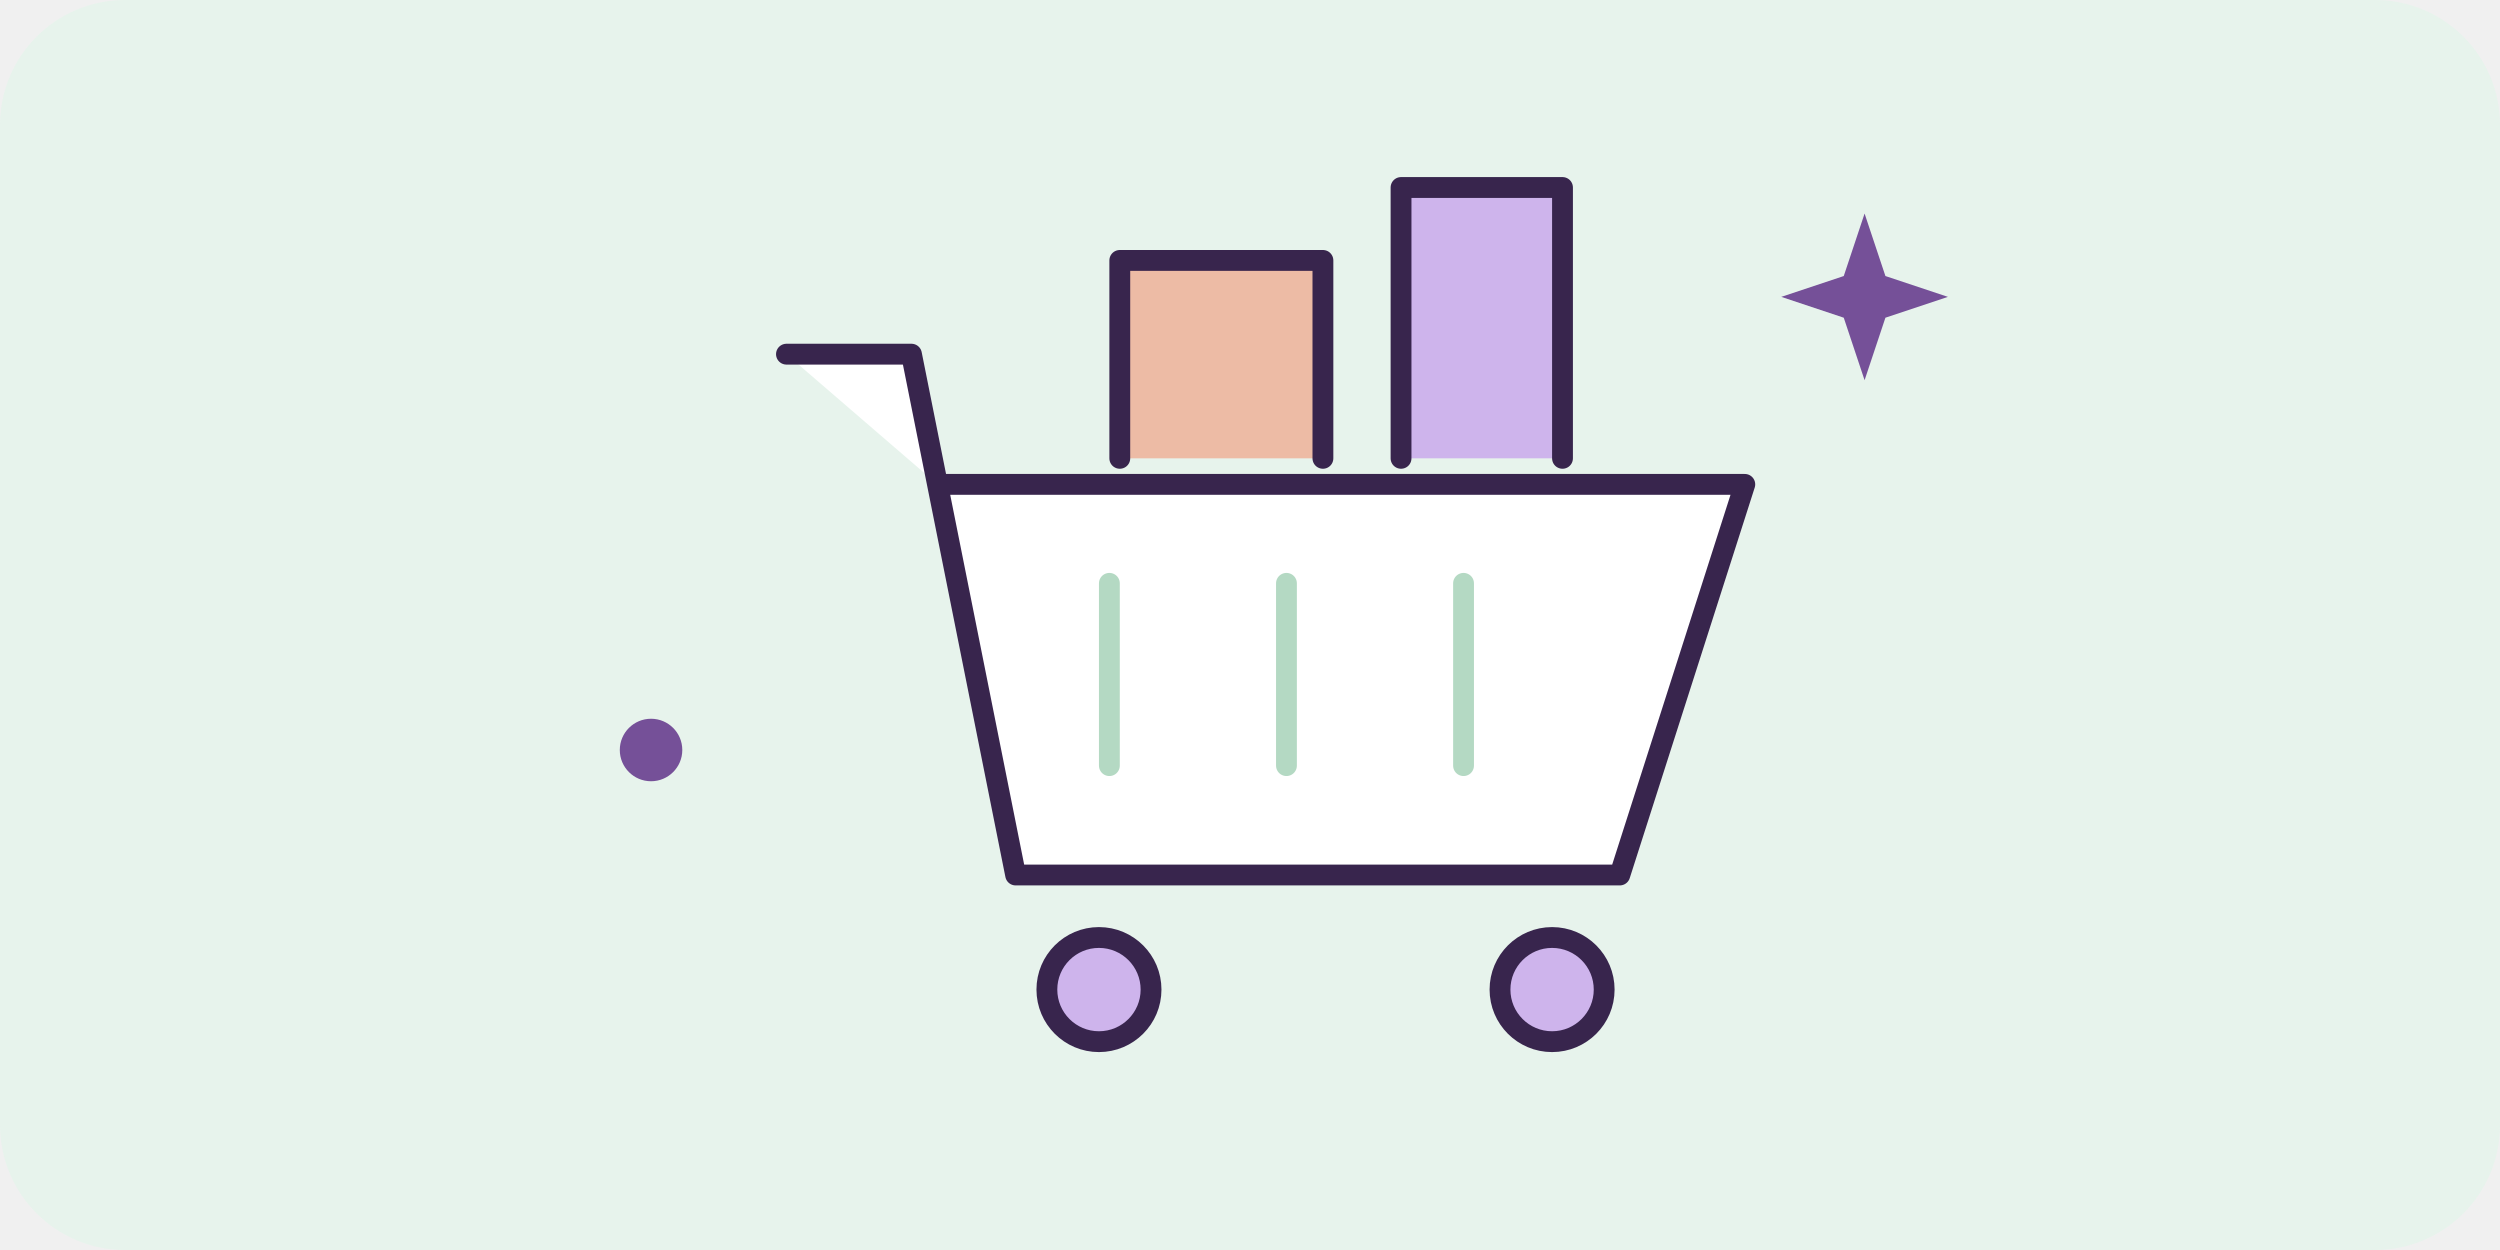
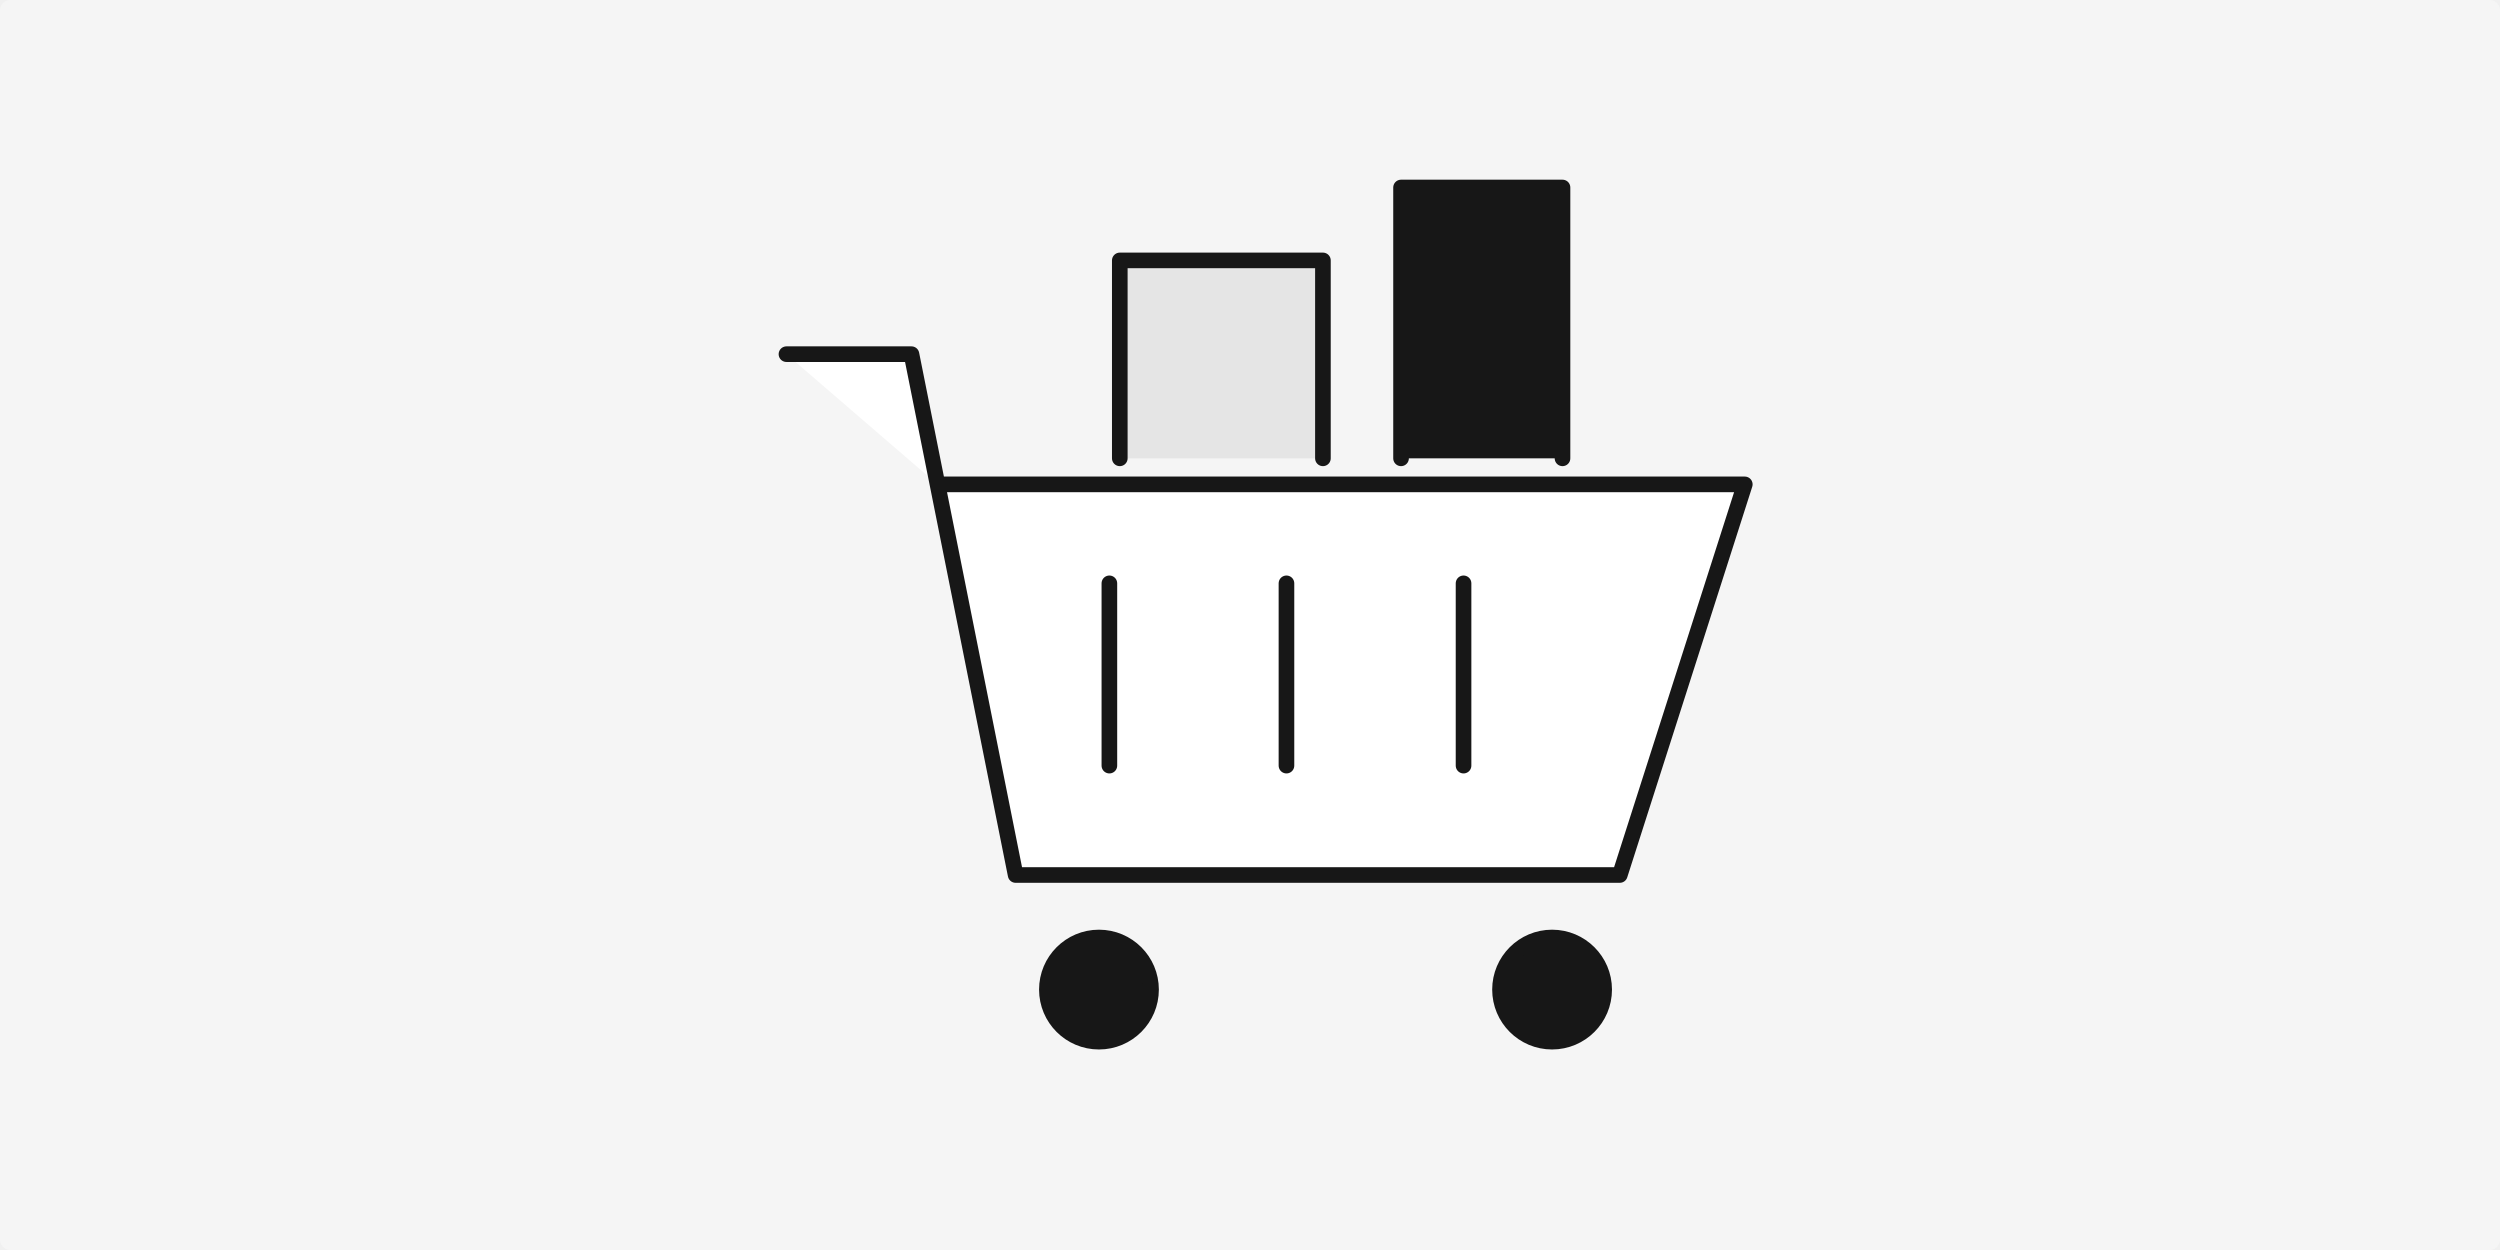
<svg xmlns="http://www.w3.org/2000/svg" viewBox="0 0 480 240">
-   <rect width="480" height="240" rx="24" fill="#e7f3ec" />
-   <g stroke="#38254d" stroke-width="4" stroke-linecap="round" stroke-linejoin="round">
+   <rect width="480" height="240" rx="2" fill="#f5f5f5" />
+   <g stroke="#171717" stroke-width="3" stroke-linecap="round" stroke-linejoin="round">
    <path d="M151 68h24l20 100h116l24-75H180" fill="#fff" />
-     <path d="M213 112v35M247 112v35M281 112v35" stroke="#b4d9c3" />
-     <circle cx="211" cy="190" r="10" fill="#ceb4ec" />
-     <circle cx="298" cy="190" r="10" fill="#ceb4ec" />
-     <path d="M215 88V50h39v38" fill="#edbba5" />
-     <path d="M269 88V36h31v52" fill="#ceb4ec" />
+     <path d="M213 112v35M247 112v35M281 112v35" stroke="#171717" />
+     <circle cx="211" cy="190" r="10" fill="#171717" />
+     <circle cx="298" cy="190" r="10" fill="#171717" />
+     <path d="M215 88V50h39v38" fill="#e5e5e5" />
+     <path d="M269 88V36h31v52" fill="#171717" />
  </g>
-   <circle cx="125" cy="144" r="6" fill="#755098" />
-   <path d="m358 41 4 12 12 4-12 4-4 12-4-12-12-4 12-4Z" fill="#755098" />
</svg>
